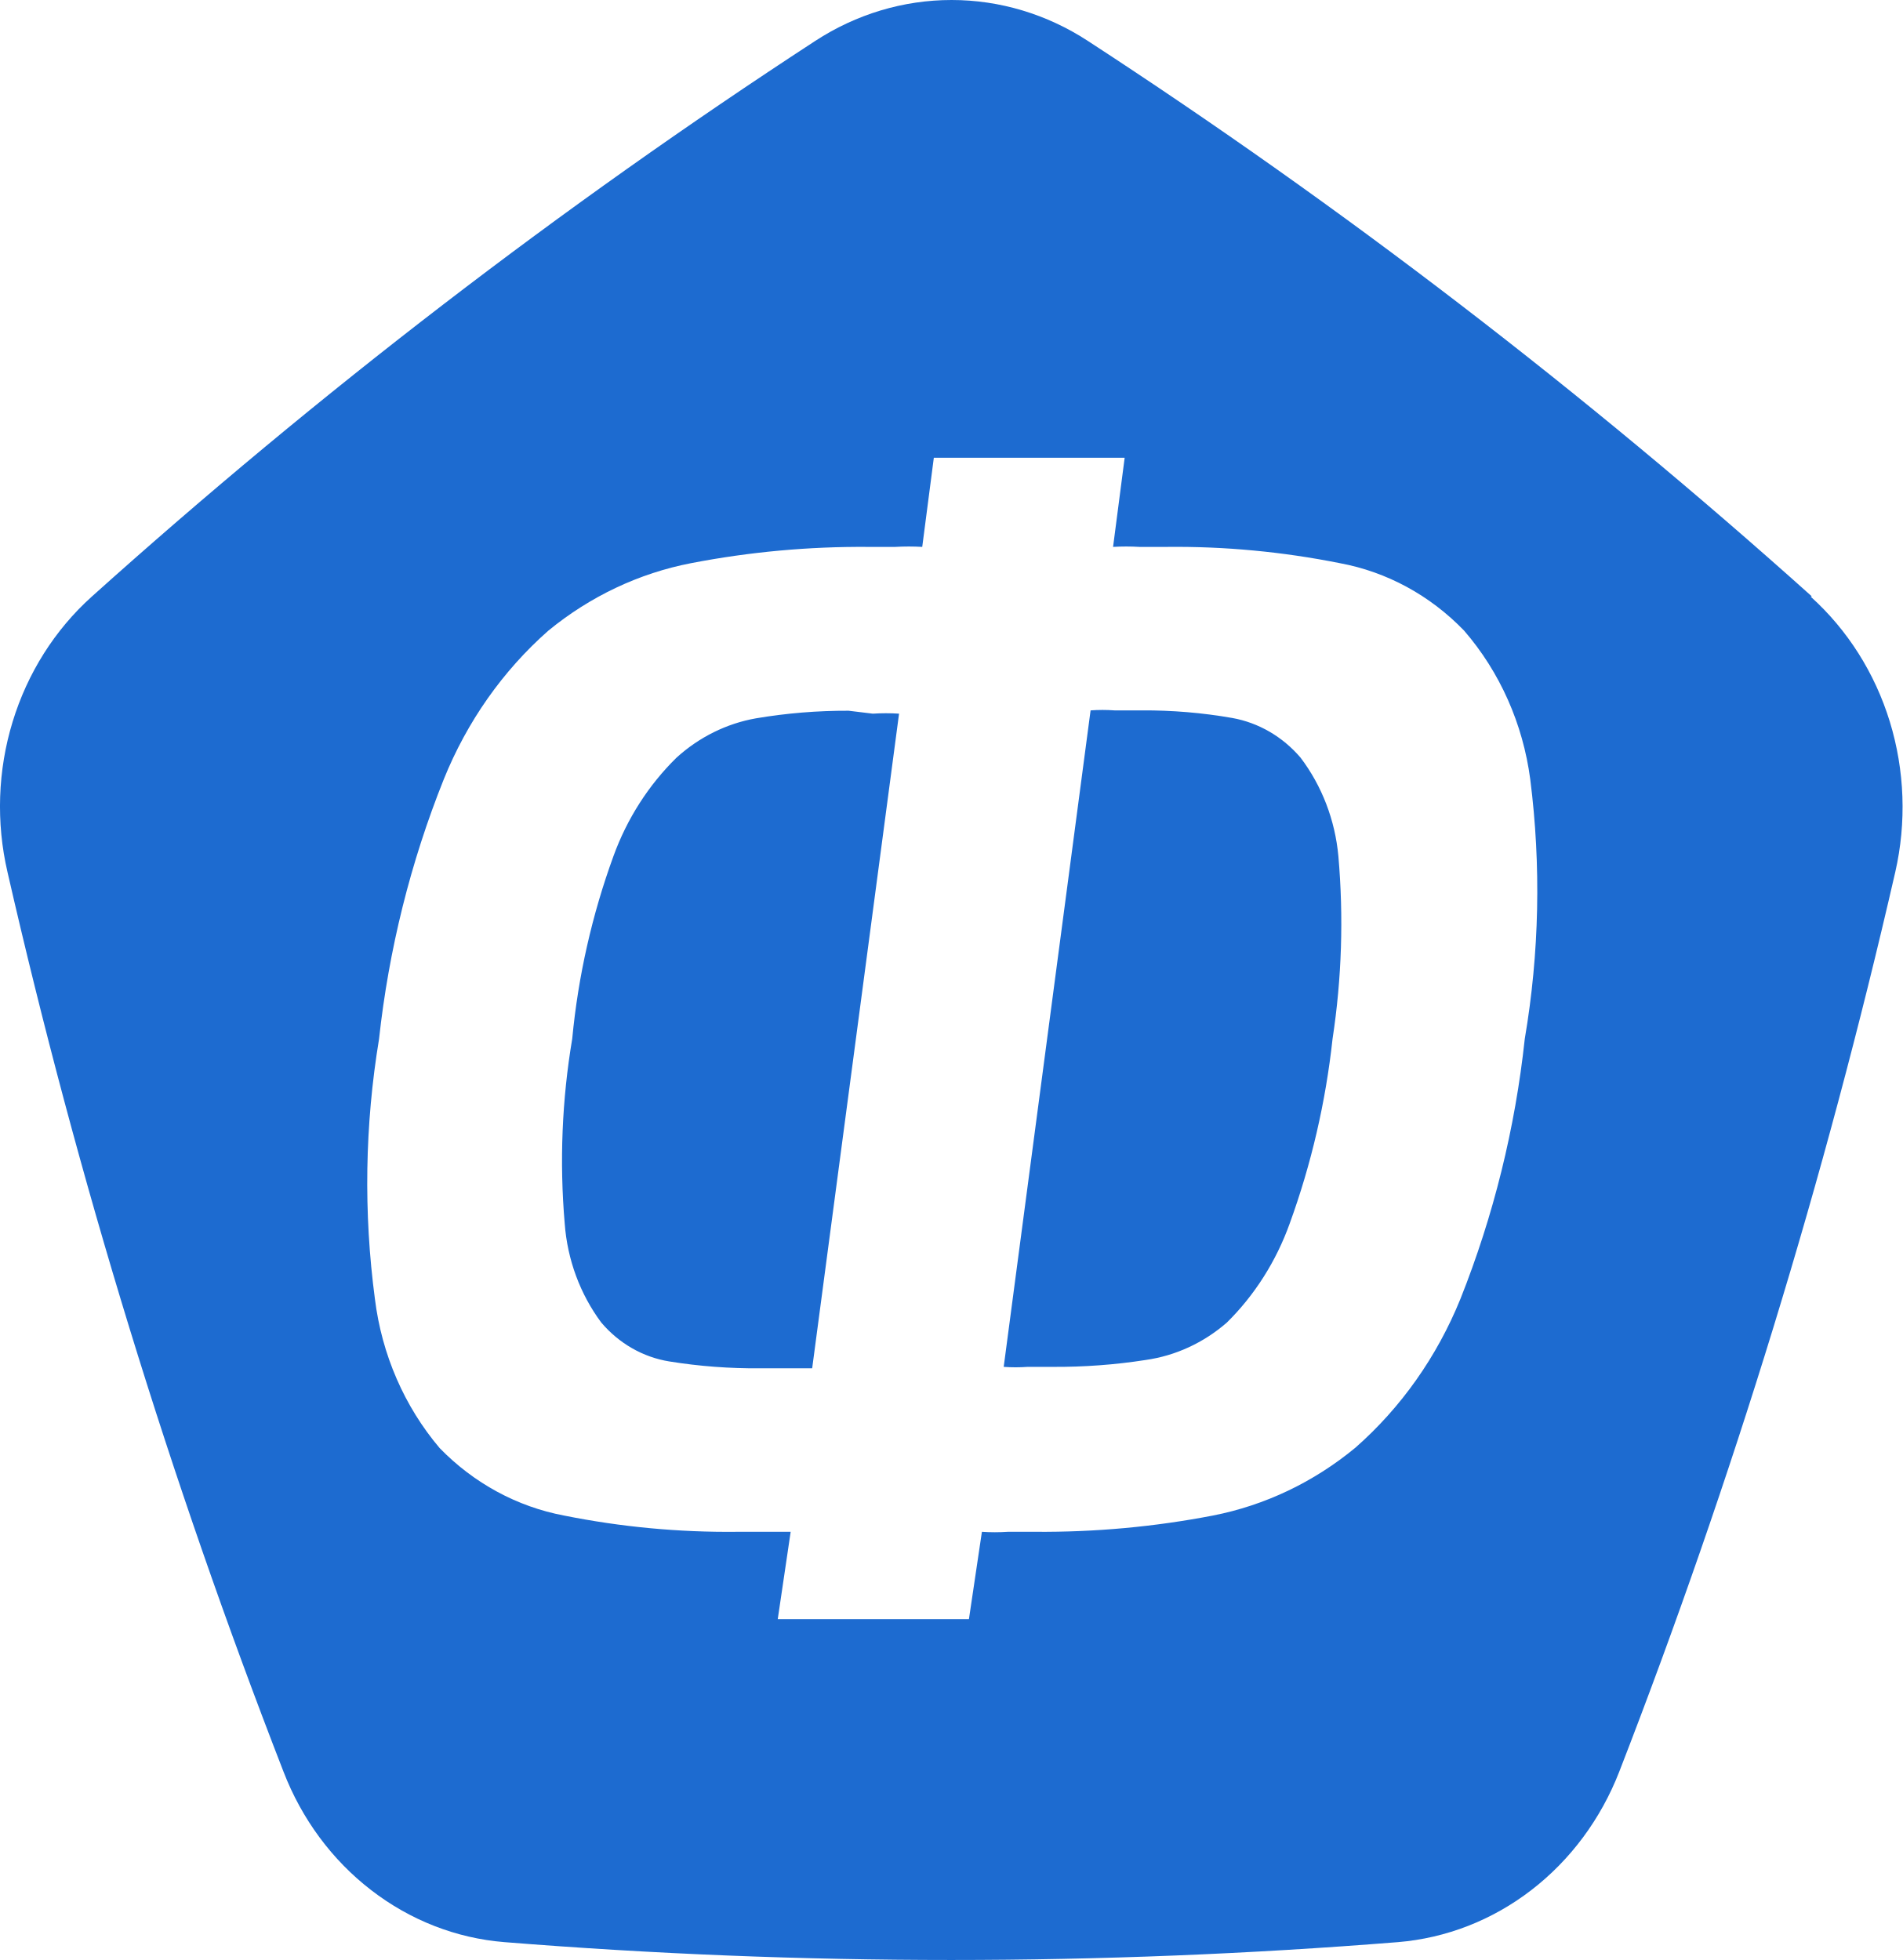
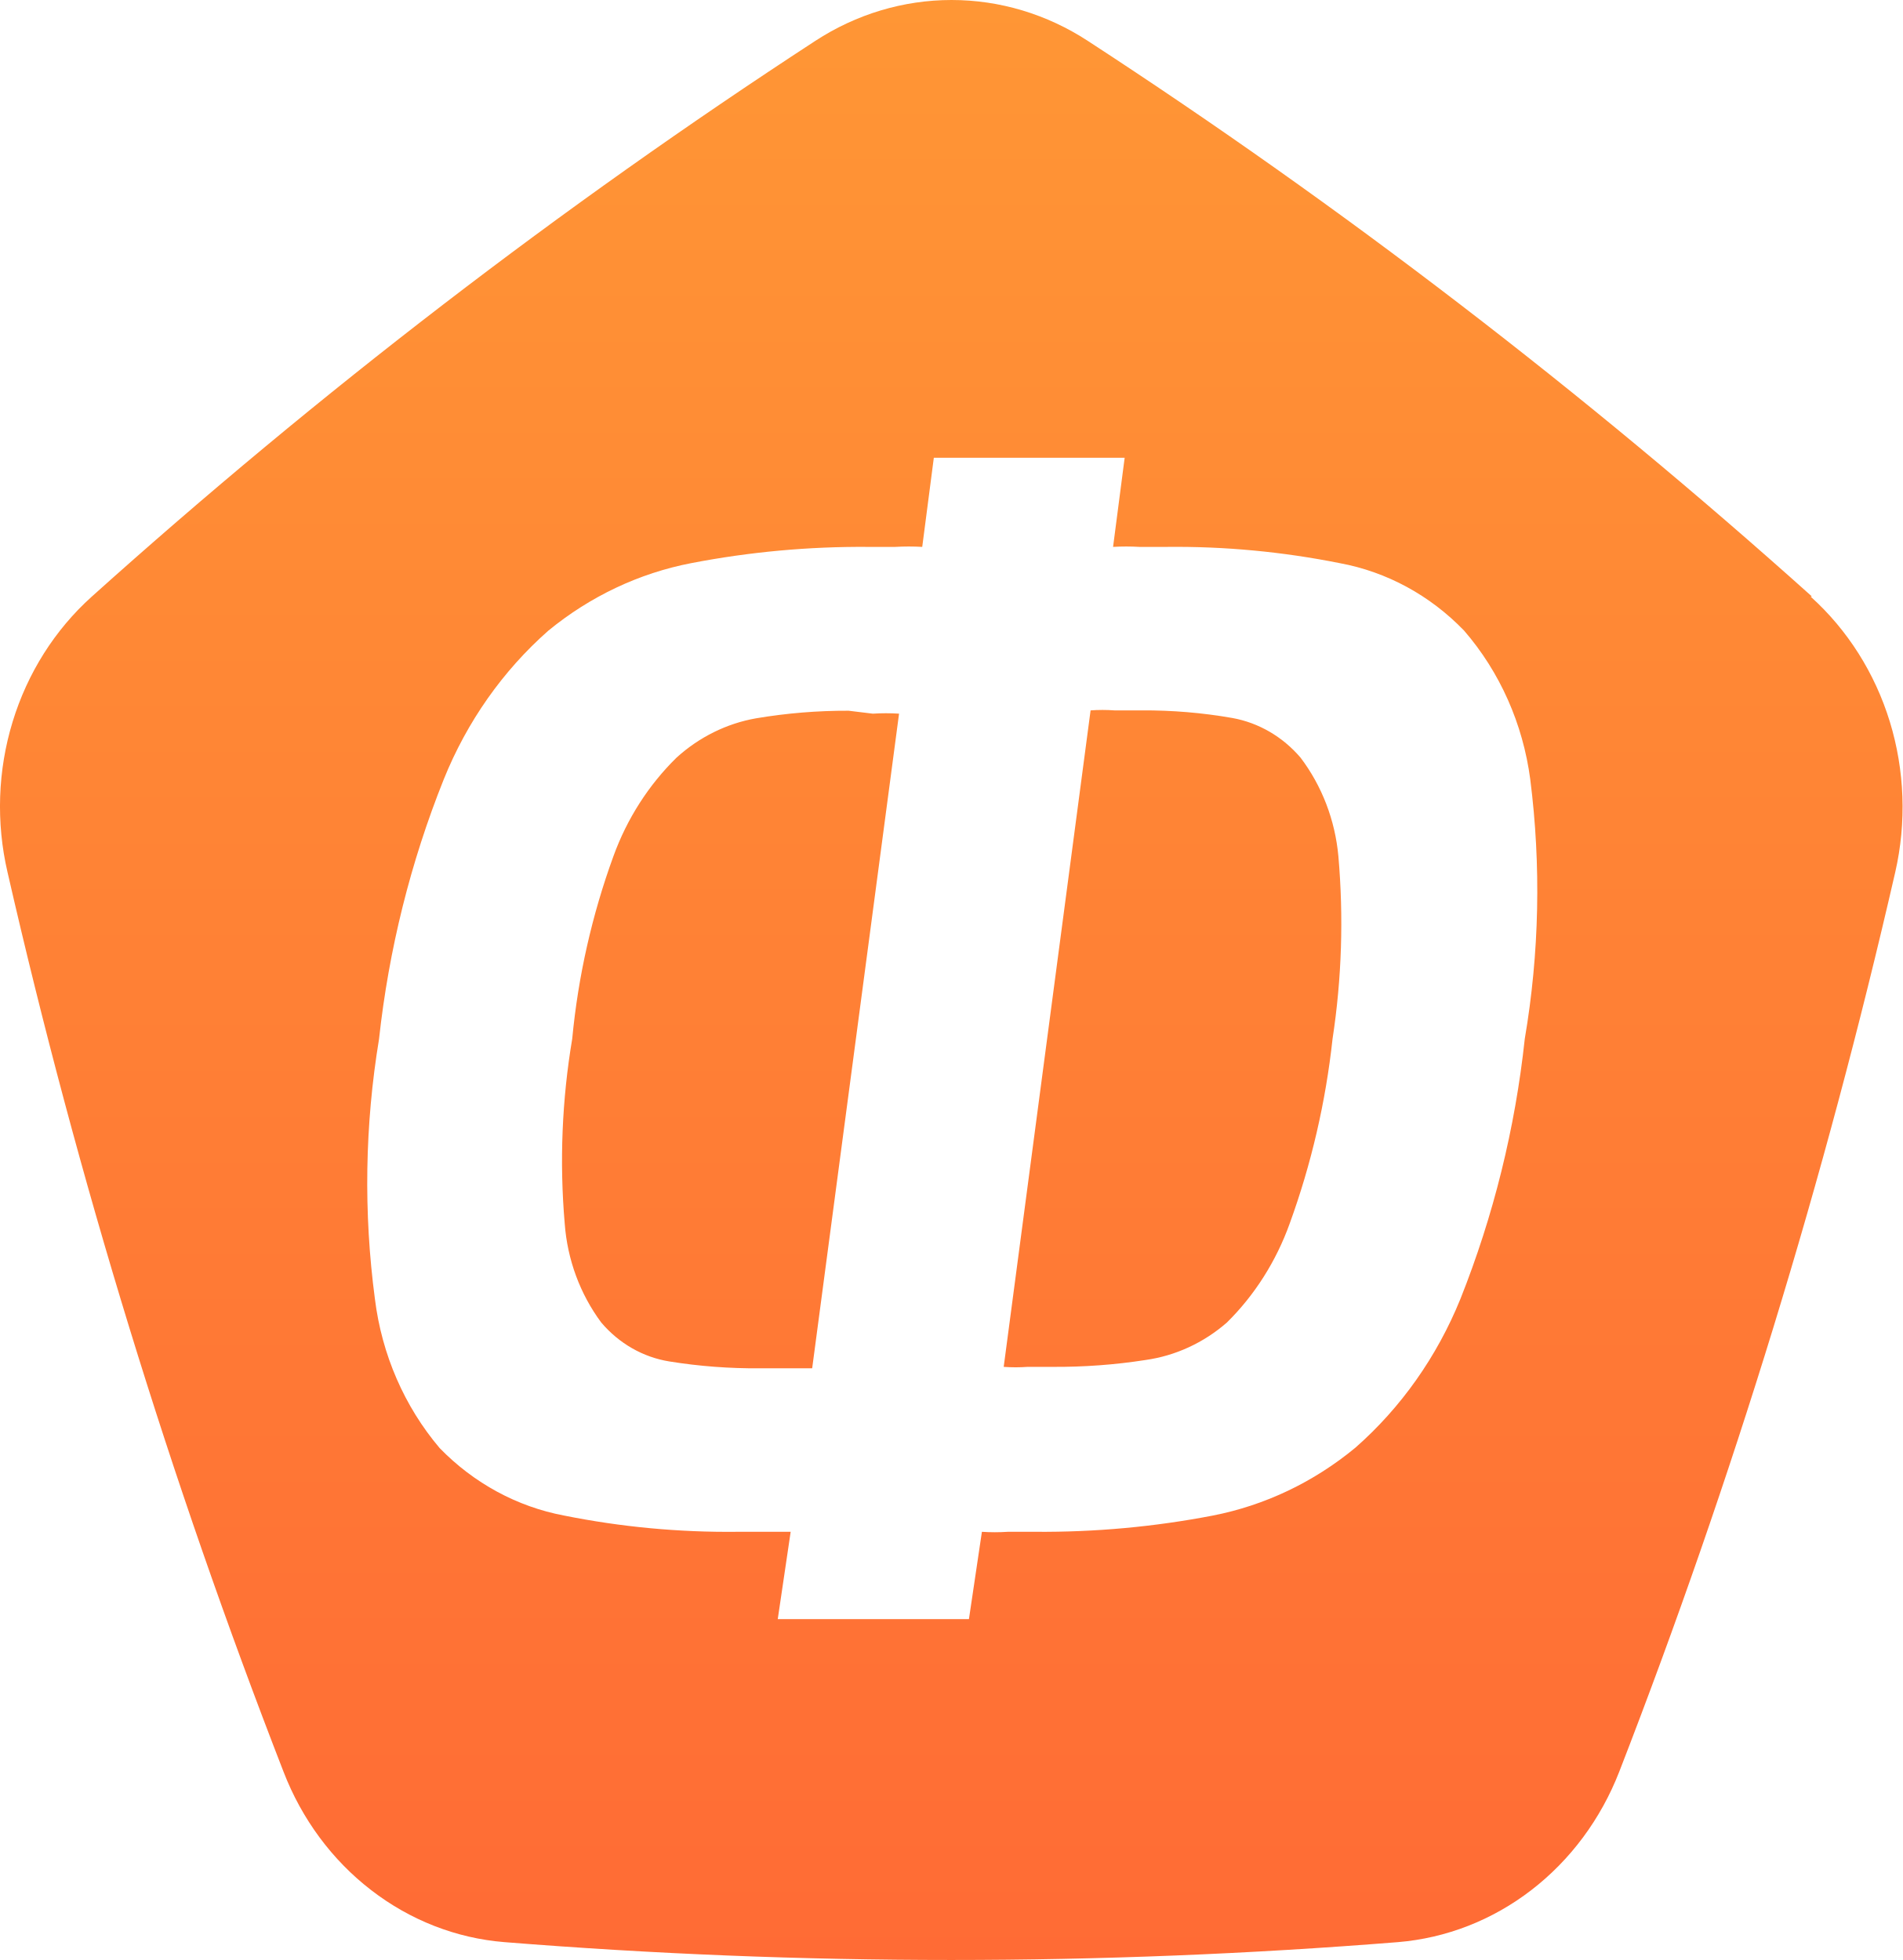
<svg xmlns="http://www.w3.org/2000/svg" width="33" height="34" viewBox="0 0 33 34" fill="none">
  <path d="M14.719 12.329C14.181 12.327 13.643 12.371 13.111 12.461C12.602 12.551 12.126 12.787 11.734 13.143C11.251 13.617 10.876 14.201 10.64 14.852C10.269 15.87 10.028 16.935 9.925 18.02C9.747 19.078 9.703 20.156 9.795 21.226C9.841 21.851 10.062 22.448 10.428 22.941C10.736 23.305 11.154 23.544 11.61 23.617C12.13 23.701 12.656 23.74 13.182 23.736H13.596C13.738 23.736 13.903 23.736 14.087 23.736L15.594 12.38C15.443 12.37 15.291 12.37 15.139 12.38L14.719 12.329ZM22.558 13.143C22.248 12.78 21.831 12.537 21.375 12.455C20.856 12.364 20.33 12.32 19.803 12.323H19.33C19.192 12.313 19.054 12.313 18.916 12.323L17.409 23.711C17.547 23.721 17.685 23.721 17.823 23.711H18.26C18.798 23.714 19.336 23.675 19.868 23.592C20.387 23.519 20.877 23.294 21.281 22.941C21.763 22.465 22.135 21.878 22.369 21.226C22.744 20.195 22.994 19.118 23.113 18.02C23.273 16.973 23.306 15.909 23.214 14.852C23.157 14.227 22.929 13.633 22.558 13.143ZM31.425 10.345C27.475 6.802 23.278 3.581 18.869 0.71V0.71C18.158 0.246 17.34 0 16.505 0C15.669 0 14.851 0.246 14.14 0.71C9.733 3.583 5.537 6.806 1.59 10.351V10.351C0.952 10.925 0.477 11.676 0.219 12.52C-0.039 13.363 -0.07 14.267 0.13 15.128V15.128C1.348 20.452 2.949 25.67 4.918 30.735V30.735C5.235 31.556 5.761 32.267 6.438 32.788C7.114 33.31 7.914 33.623 8.749 33.69V33.69C13.908 34.103 19.089 34.103 24.248 33.69C25.083 33.621 25.884 33.309 26.561 32.787C27.238 32.266 27.766 31.555 28.085 30.735C30.052 25.669 31.652 20.451 32.873 15.128V15.128C33.07 14.266 33.037 13.363 32.779 12.52C32.52 11.676 32.045 10.926 31.407 10.351L31.425 10.345ZM26.447 18.02C26.28 19.574 25.904 21.094 25.33 22.534C24.924 23.534 24.3 24.418 23.509 25.113C22.787 25.71 21.939 26.114 21.038 26.29C20.022 26.486 18.991 26.58 17.959 26.572C17.811 26.572 17.651 26.572 17.48 26.572C17.33 26.582 17.18 26.582 17.031 26.572L16.806 28.087H13.49L13.714 26.572H12.786C11.779 26.583 10.773 26.489 9.783 26.29C8.97 26.137 8.218 25.729 7.626 25.12C7.014 24.398 6.622 23.496 6.503 22.534C6.304 21.037 6.328 19.516 6.574 18.026C6.743 16.475 7.121 14.957 7.697 13.519C8.1 12.519 8.722 11.635 9.511 10.94C10.236 10.345 11.086 9.943 11.988 9.769C13.002 9.573 14.031 9.479 15.062 9.487H15.529C15.685 9.478 15.841 9.478 15.996 9.487L16.197 7.941H19.507L19.306 9.487C19.458 9.478 19.61 9.478 19.762 9.487H20.235C21.242 9.476 22.248 9.571 23.238 9.769C24.052 9.919 24.804 10.327 25.395 10.94C26.015 11.657 26.415 12.556 26.542 13.519C26.732 15.015 26.7 16.534 26.447 18.02V18.02Z" fill="url(#paint0_linear_519_12787)" />
  <defs>
    <linearGradient id="paint0_linear_519_12787" x1="16.5" y1="0" x2="16.5" y2="34" gradientUnits="userSpaceOnUse">
-       <stop stop-color="#1D6BD0" />
-       <stop offset="1" stop-color="#1D6BD0" />
+       <stop stop-color="#FF9635" />
+       <stop offset="1" stop-color="#FF6B35" />
    </linearGradient>
  </defs>
</svg>
